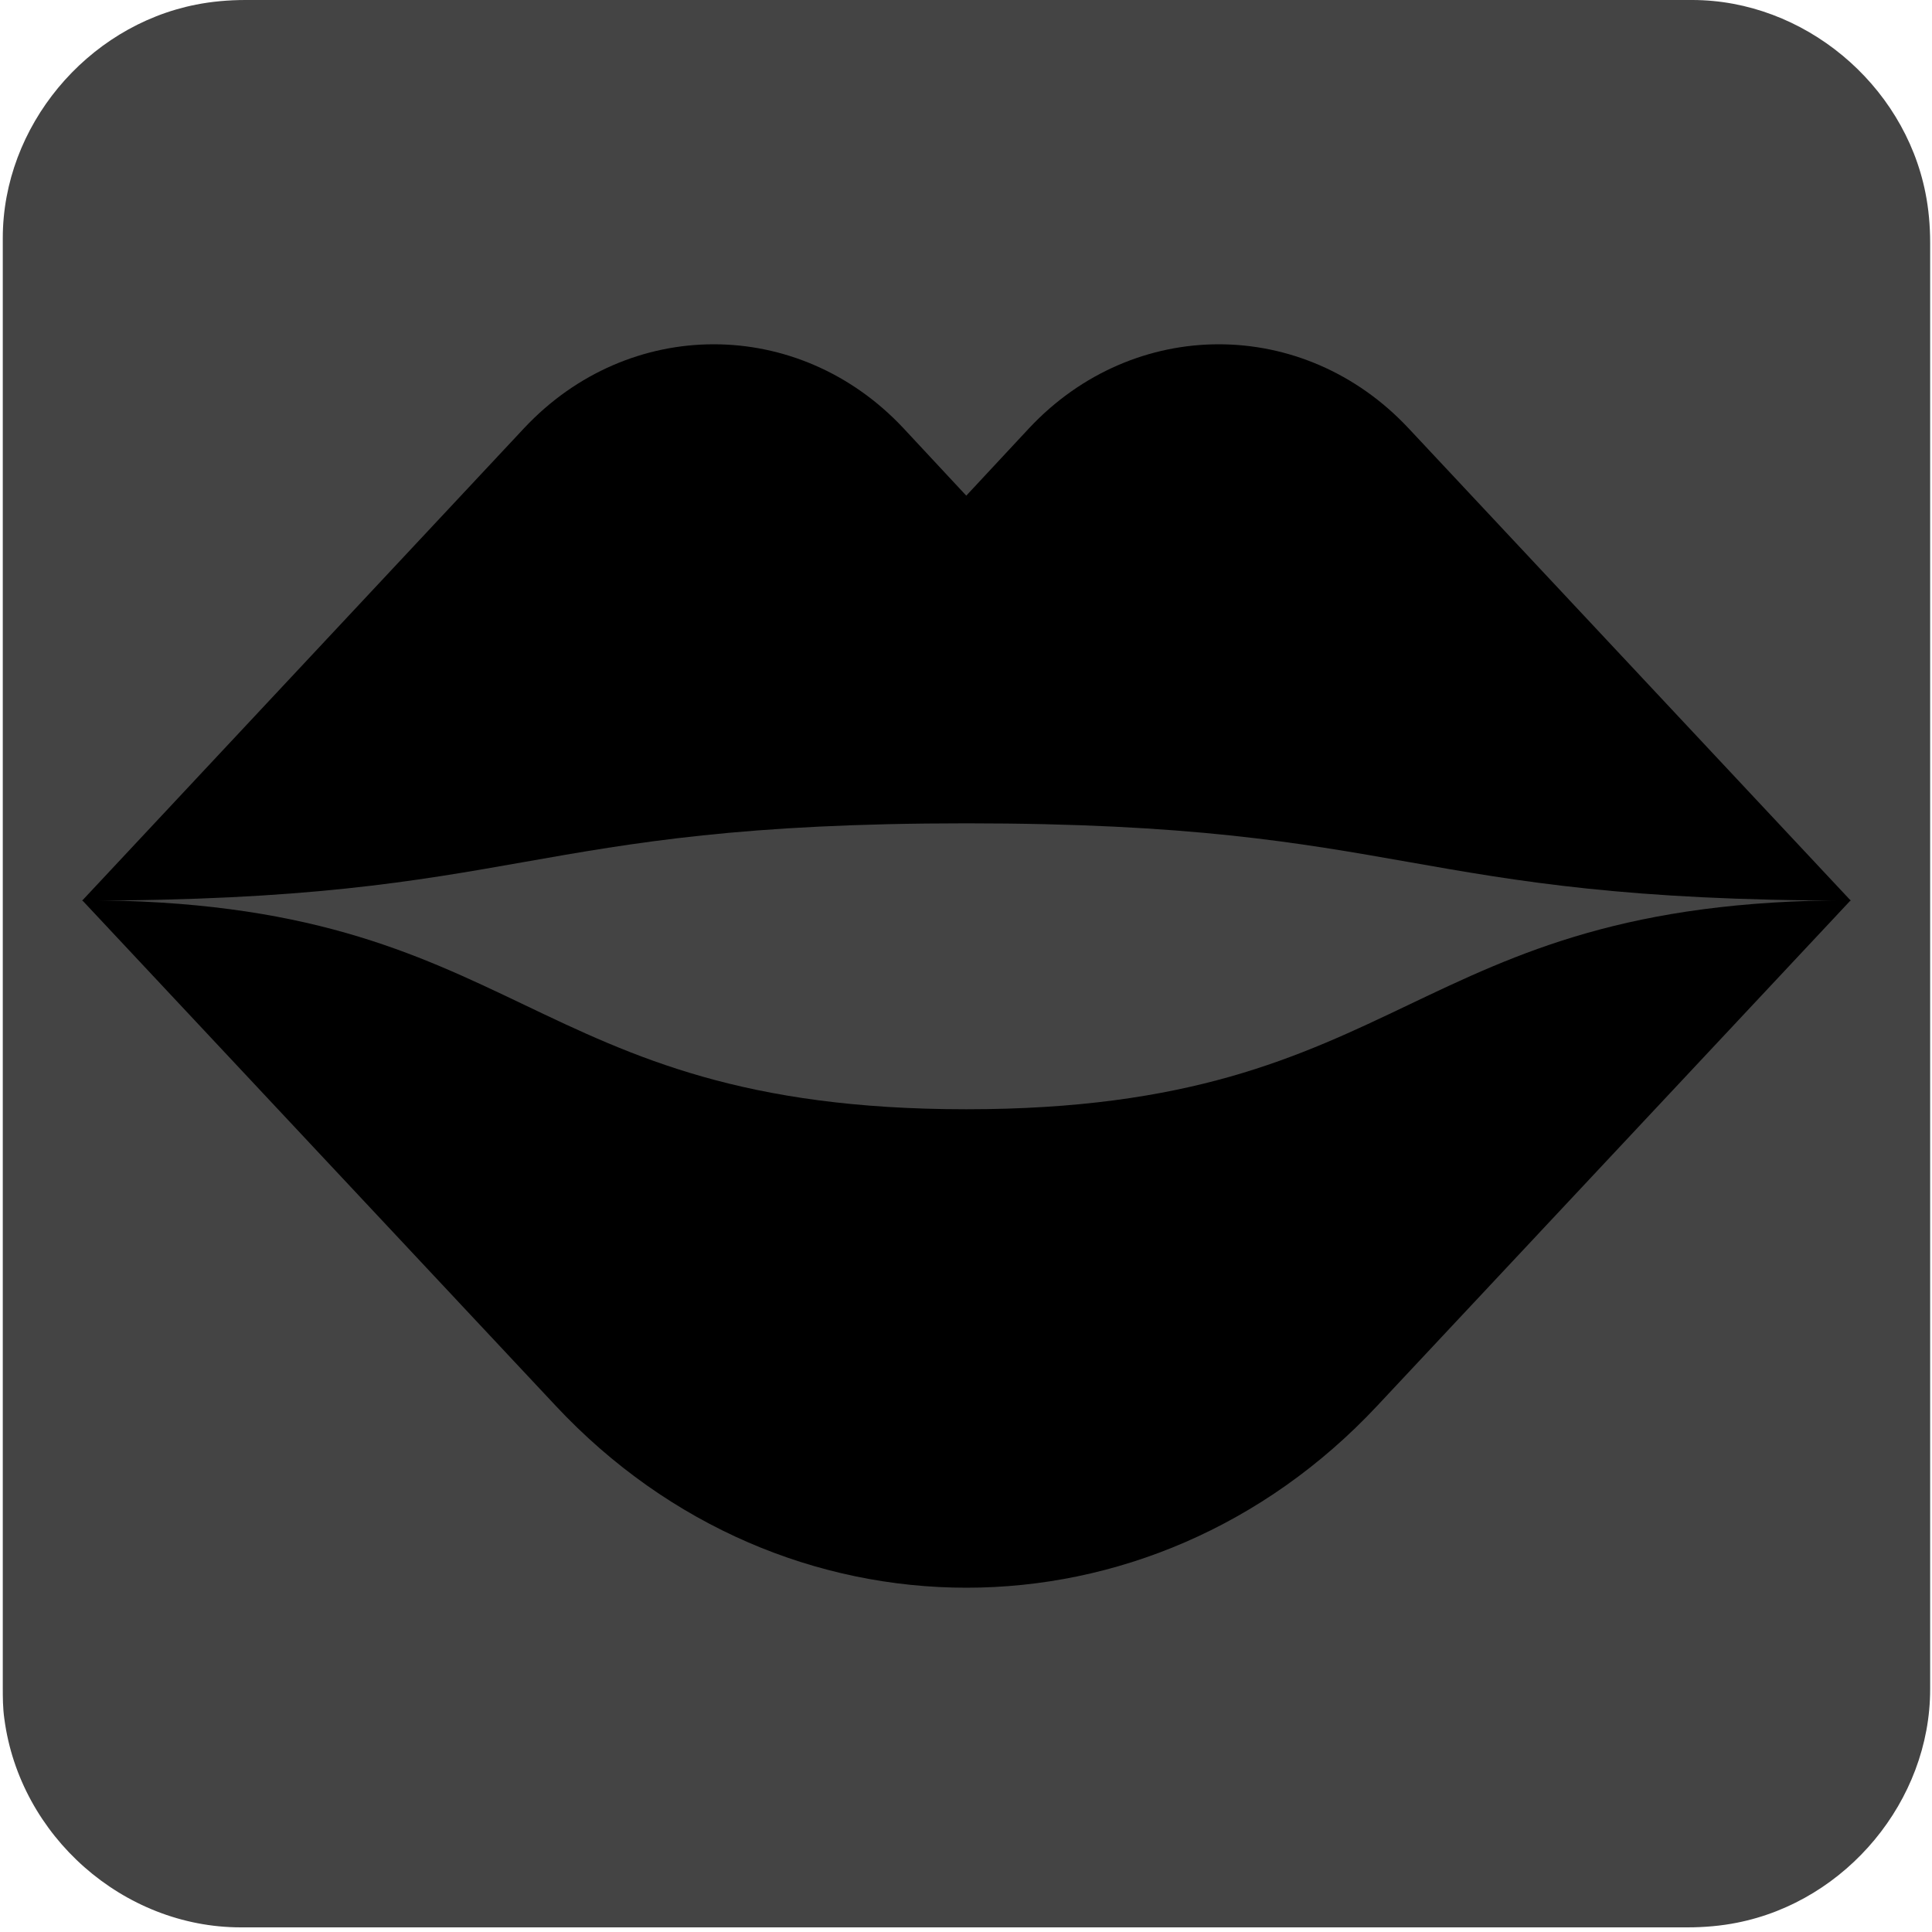
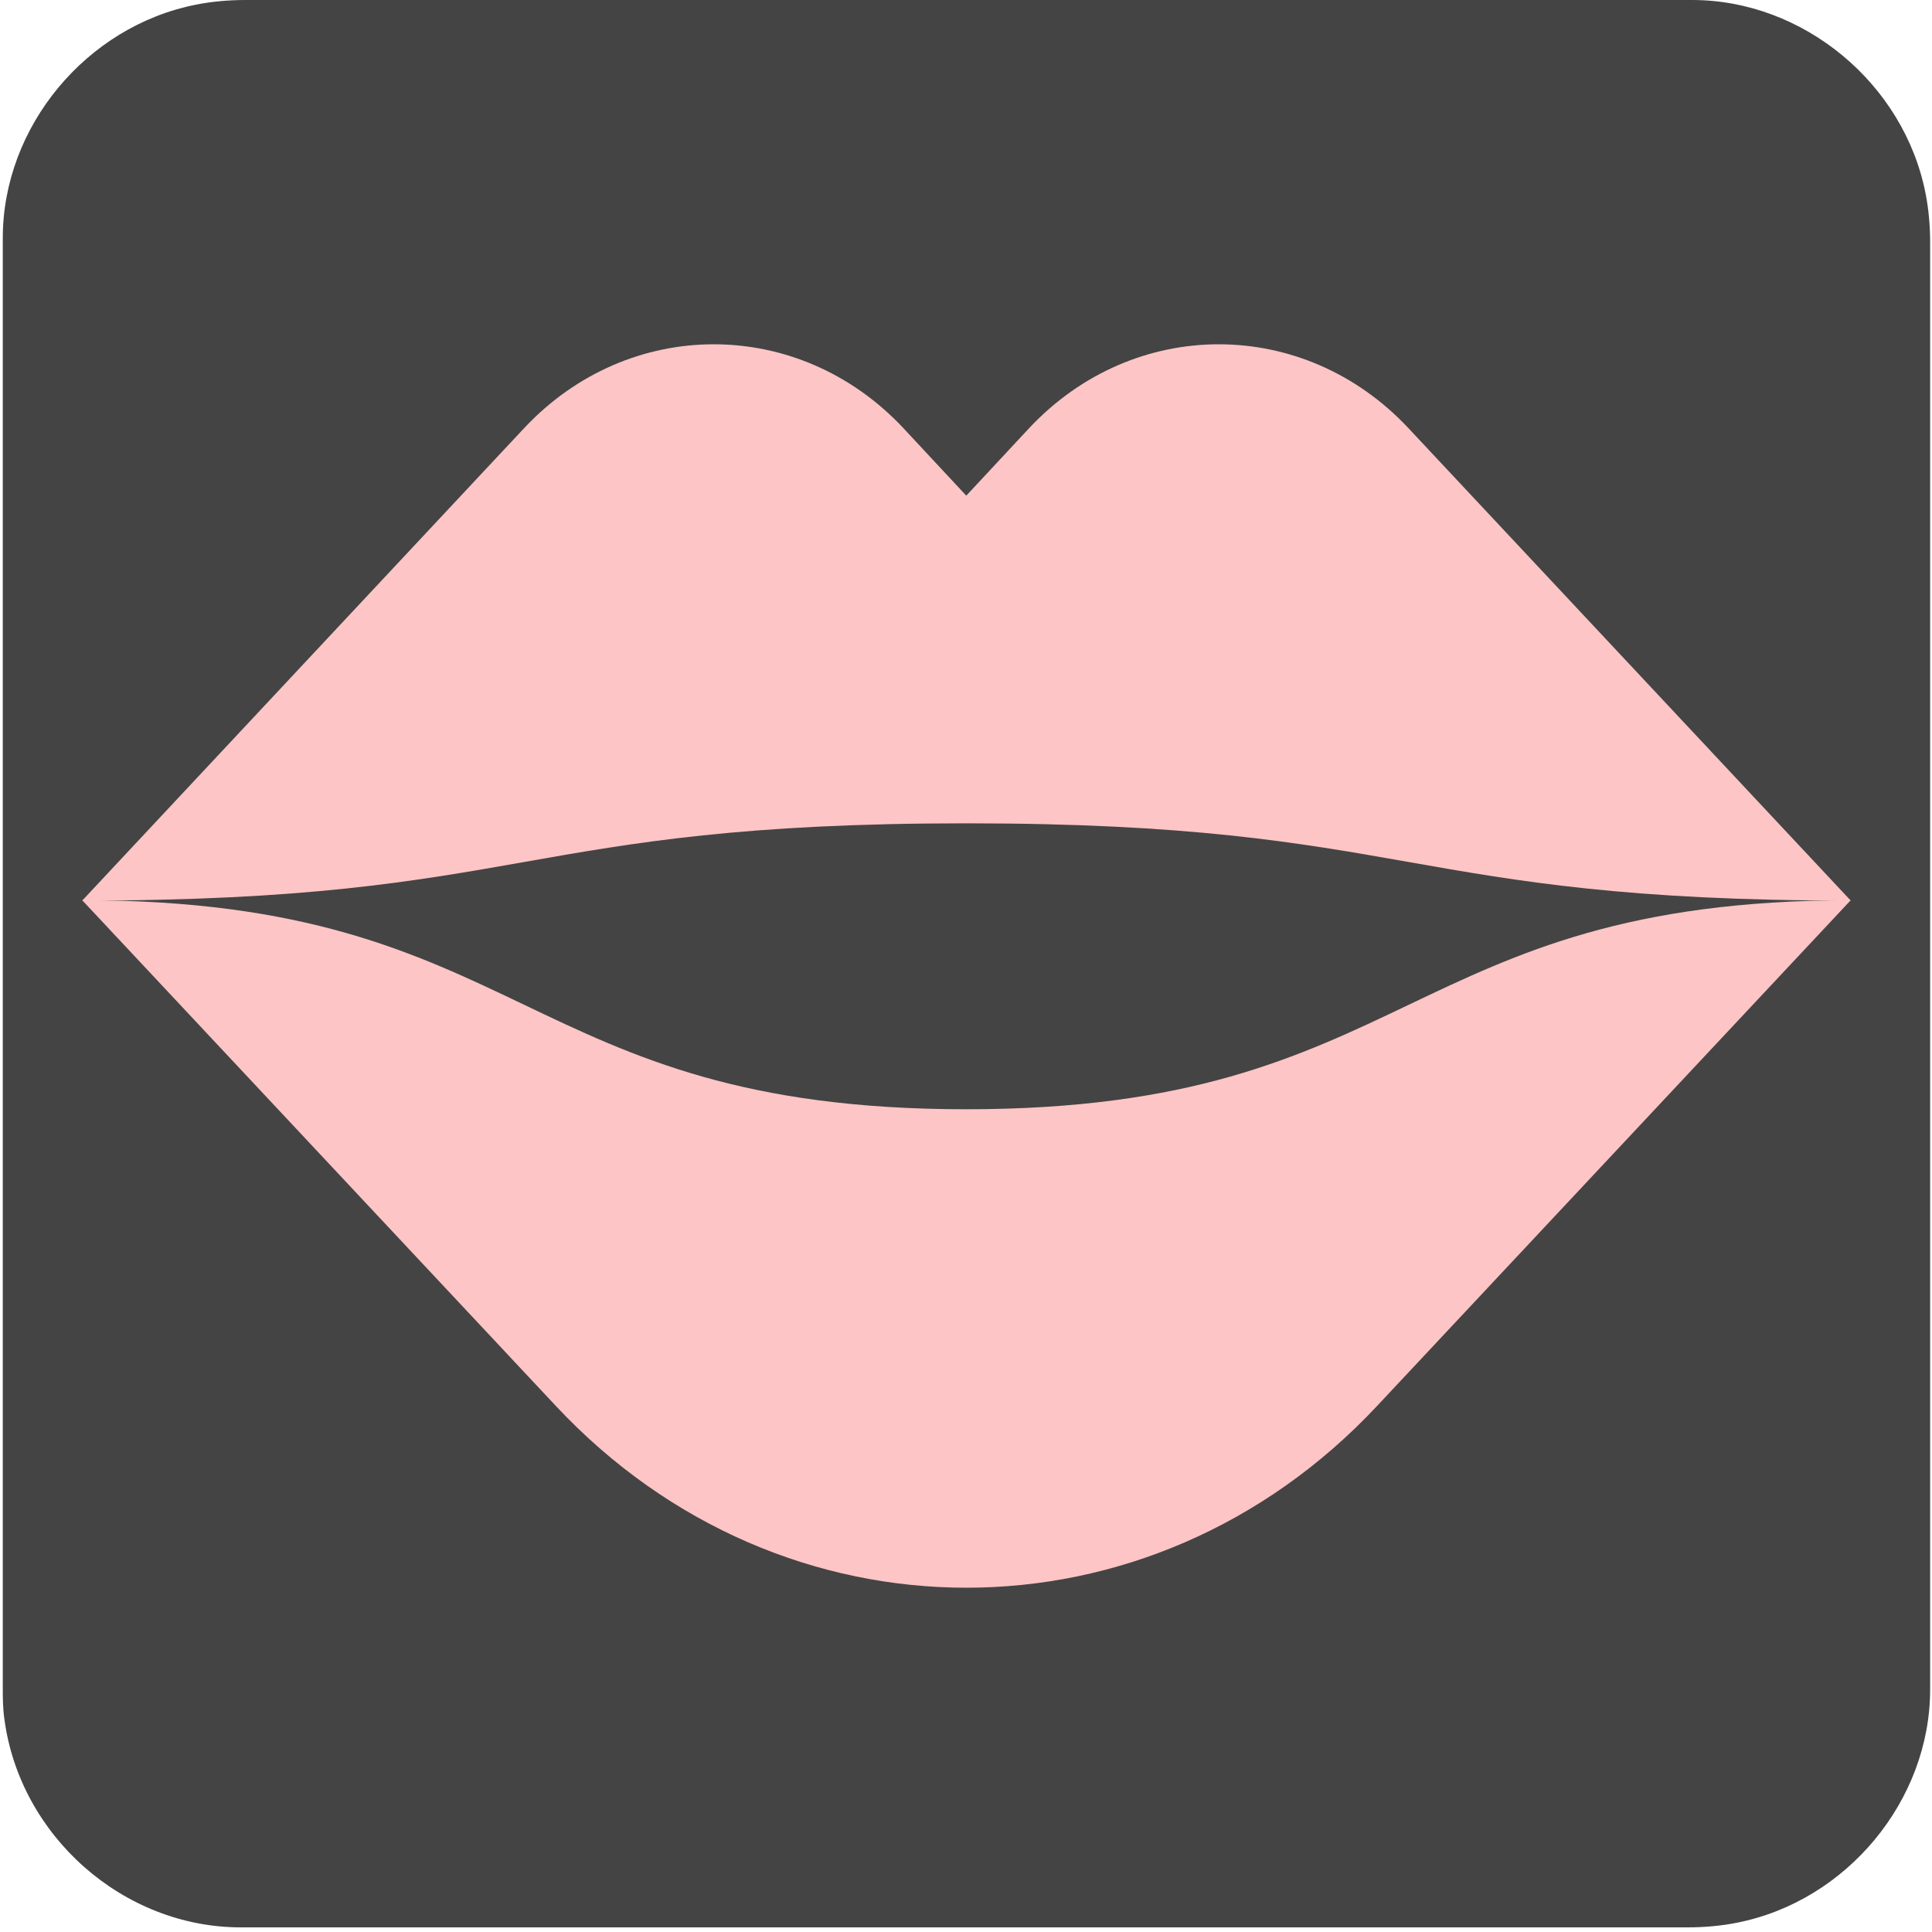
<svg xmlns="http://www.w3.org/2000/svg" viewBox="0 0 500 500" overflow="hidden" preserveAspectRatio="xMidYMid meet" id="eaf-577b-0">
  <defs>
    <clipPath id="eaf-577b-1">
      <rect x="0" y="0" width="500" height="500" />
    </clipPath>
    <style>#eaf-577b-0 * {animation: 3000ms linear infinite normal both running;offset-rotate:0deg}@keyframes eaf-577b-2{0%,100%{transform:translate(250.12px,250px)}}@keyframes eaf-577b-3{0%{transform:scale(1,1)}8.9%{transform:scale(1,1);animation-timing-function:ease-in-out}22.23%{transform:scale(0.4851,0.7823)}34.43%{transform:scale(0.4851,0.7823);animation-timing-function:ease-in-out}42.2%,100%{transform:scale(1,1)}}@keyframes eaf-577b-4{0%,100%{transform:translate(-252.05px,-255.725px)}}@keyframes eaf-577b-5{0%,100%{transform:translate(250.12px,249.8474px)}}@keyframes eaf-577b-6{0%{transform:scale(0,0.2826)}18.9%{transform:scale(0,0.2826);animation-timing-function:step-start}24.43%{transform:scale(0.95,0.2826)}33.33%{transform:scale(0.95,0.2826);animation-timing-function:step-start}37.77%,100%{transform:scale(0,0.2826)}}@keyframes eaf-577b-7{0%,100%{transform:translateX(0px)}}</style>
  </defs>
  <g clip-path="url('#eaf-577b-1')" style="isolation: isolate;">
    <g>
      <g transform="matrix(4 0 0 4 -827.28 -2255.6)">
-         <path fill="#444444" d="m331.7 626.3c0 15.6 0 31.3 0 46.9c0 7.2 -5.4 13.7 -12.5 15.1c-1 0.2 -2.1 0.3 -3.2 0.3c-31.2 0 -62.4 0 -93.6 0c-7.6 0 -14.3 -5.9 -15.3 -13.5c-0.1 -0.7 -0.1 -1.4 -0.1 -2c0 -31.3 0 -62.5 0 -93.8c0 -7.2 5.4 -13.7 12.5 -15.1c1 -0.2 2.1 -0.3 3.2 -0.3c31.2 0 62.4 0 93.6 0c7.2 0 13.7 5.4 15.1 12.5c0.2 1 0.3 2.1 0.3 3.2c0 15.6 0 31.1 0 46.7z" />
+         <path d="m331.7 626.3c0 15.6 0 31.3 0 46.9c0 7.2 -5.4 13.7 -12.5 15.1c-1 0.2 -2.1 0.3 -3.2 0.3c-31.2 0 -62.4 0 -93.6 0c-7.6 0 -14.3 -5.9 -15.3 -13.5c-0.1 -0.7 -0.1 -1.4 -0.1 -2c0 -31.3 0 -62.5 0 -93.8c0 -7.2 5.4 -13.7 12.5 -15.1c1 -0.2 2.1 -0.3 3.2 -0.3c31.2 0 62.4 0 93.6 0c7.2 0 13.7 5.4 15.1 12.5c0.2 1 0.3 2.1 0.3 3.2c0 15.6 0 31.1 0 46.7z" fill="#444444" />
      </g>
      <g transform="translate(-1.93 -5.725)" style="animation-name: eaf-577b-2, eaf-577b-3, eaf-577b-4; animation-composition: replace, add, add;">
-         <path fill="#000000" d="m480.9 238.8l-114.5 -122.3c-27.1 -28.9 -71 -28.9 -98.1 0l-16.3 17.5l-16.3 -17.5c-27.1 -28.9 -71 -28.9 -98.1 0l-114.4 122.3c115.6 0 113.3 -20 228.8 -20c115.5 0 113.3 20 228.9 20z" />
-         <path fill="#000000" d="m252 292.8c-115.6 0 -113.3 -54.1 -228.8 -54.1l122.6 130.9c58.7 62.7 153.8 62.7 212.5 0c0 0 0 0 0 0l122.6 -130.9c-115.6 0.1 -113.3 54.1 -228.9 54.1z" />
+         <path d="m480.9 238.8l-114.5 -122.3c-27.1 -28.9 -71 -28.9 -98.1 0l-16.3 17.5l-16.3 -17.5c-27.1 -28.9 -71 -28.9 -98.1 0l-114.4 122.3c115.6 0 113.3 -20 228.8 -20c115.5 0 113.3 20 228.9 20z" style="fill: rgb(253, 197, 197);" />
+         <path d="m252 292.8c-115.6 0 -113.3 -54.1 -228.8 -54.1l122.6 130.9c58.7 62.7 153.8 62.7 212.5 0c0 0 0 0 0 0l122.6 -130.9c-115.6 0.1 -113.3 54.1 -228.9 54.1z" style="fill: rgb(253, 197, 197);" />
      </g>
-       <ellipse fill="none" stroke="#000000" stroke-width="60" rx="78.495" ry="78.495" transform="matrix(0 0 0 0.2826 250.12 249.8474)" style="animation-name: eaf-577b-5, eaf-577b-6, eaf-577b-7; animation-composition: replace, add, add;" />
+       <ellipse stroke-width="60" rx="78.495" ry="78.495" transform="matrix(0 0 0 0.2826 250.12 249.8474)" style="animation-name: eaf-577b-5, eaf-577b-6, eaf-577b-7; animation-composition: replace, add, add; fill: rgb(93, 93, 93); stroke: rgb(253, 197, 197);" />
    </g>
  </g>
</svg>
